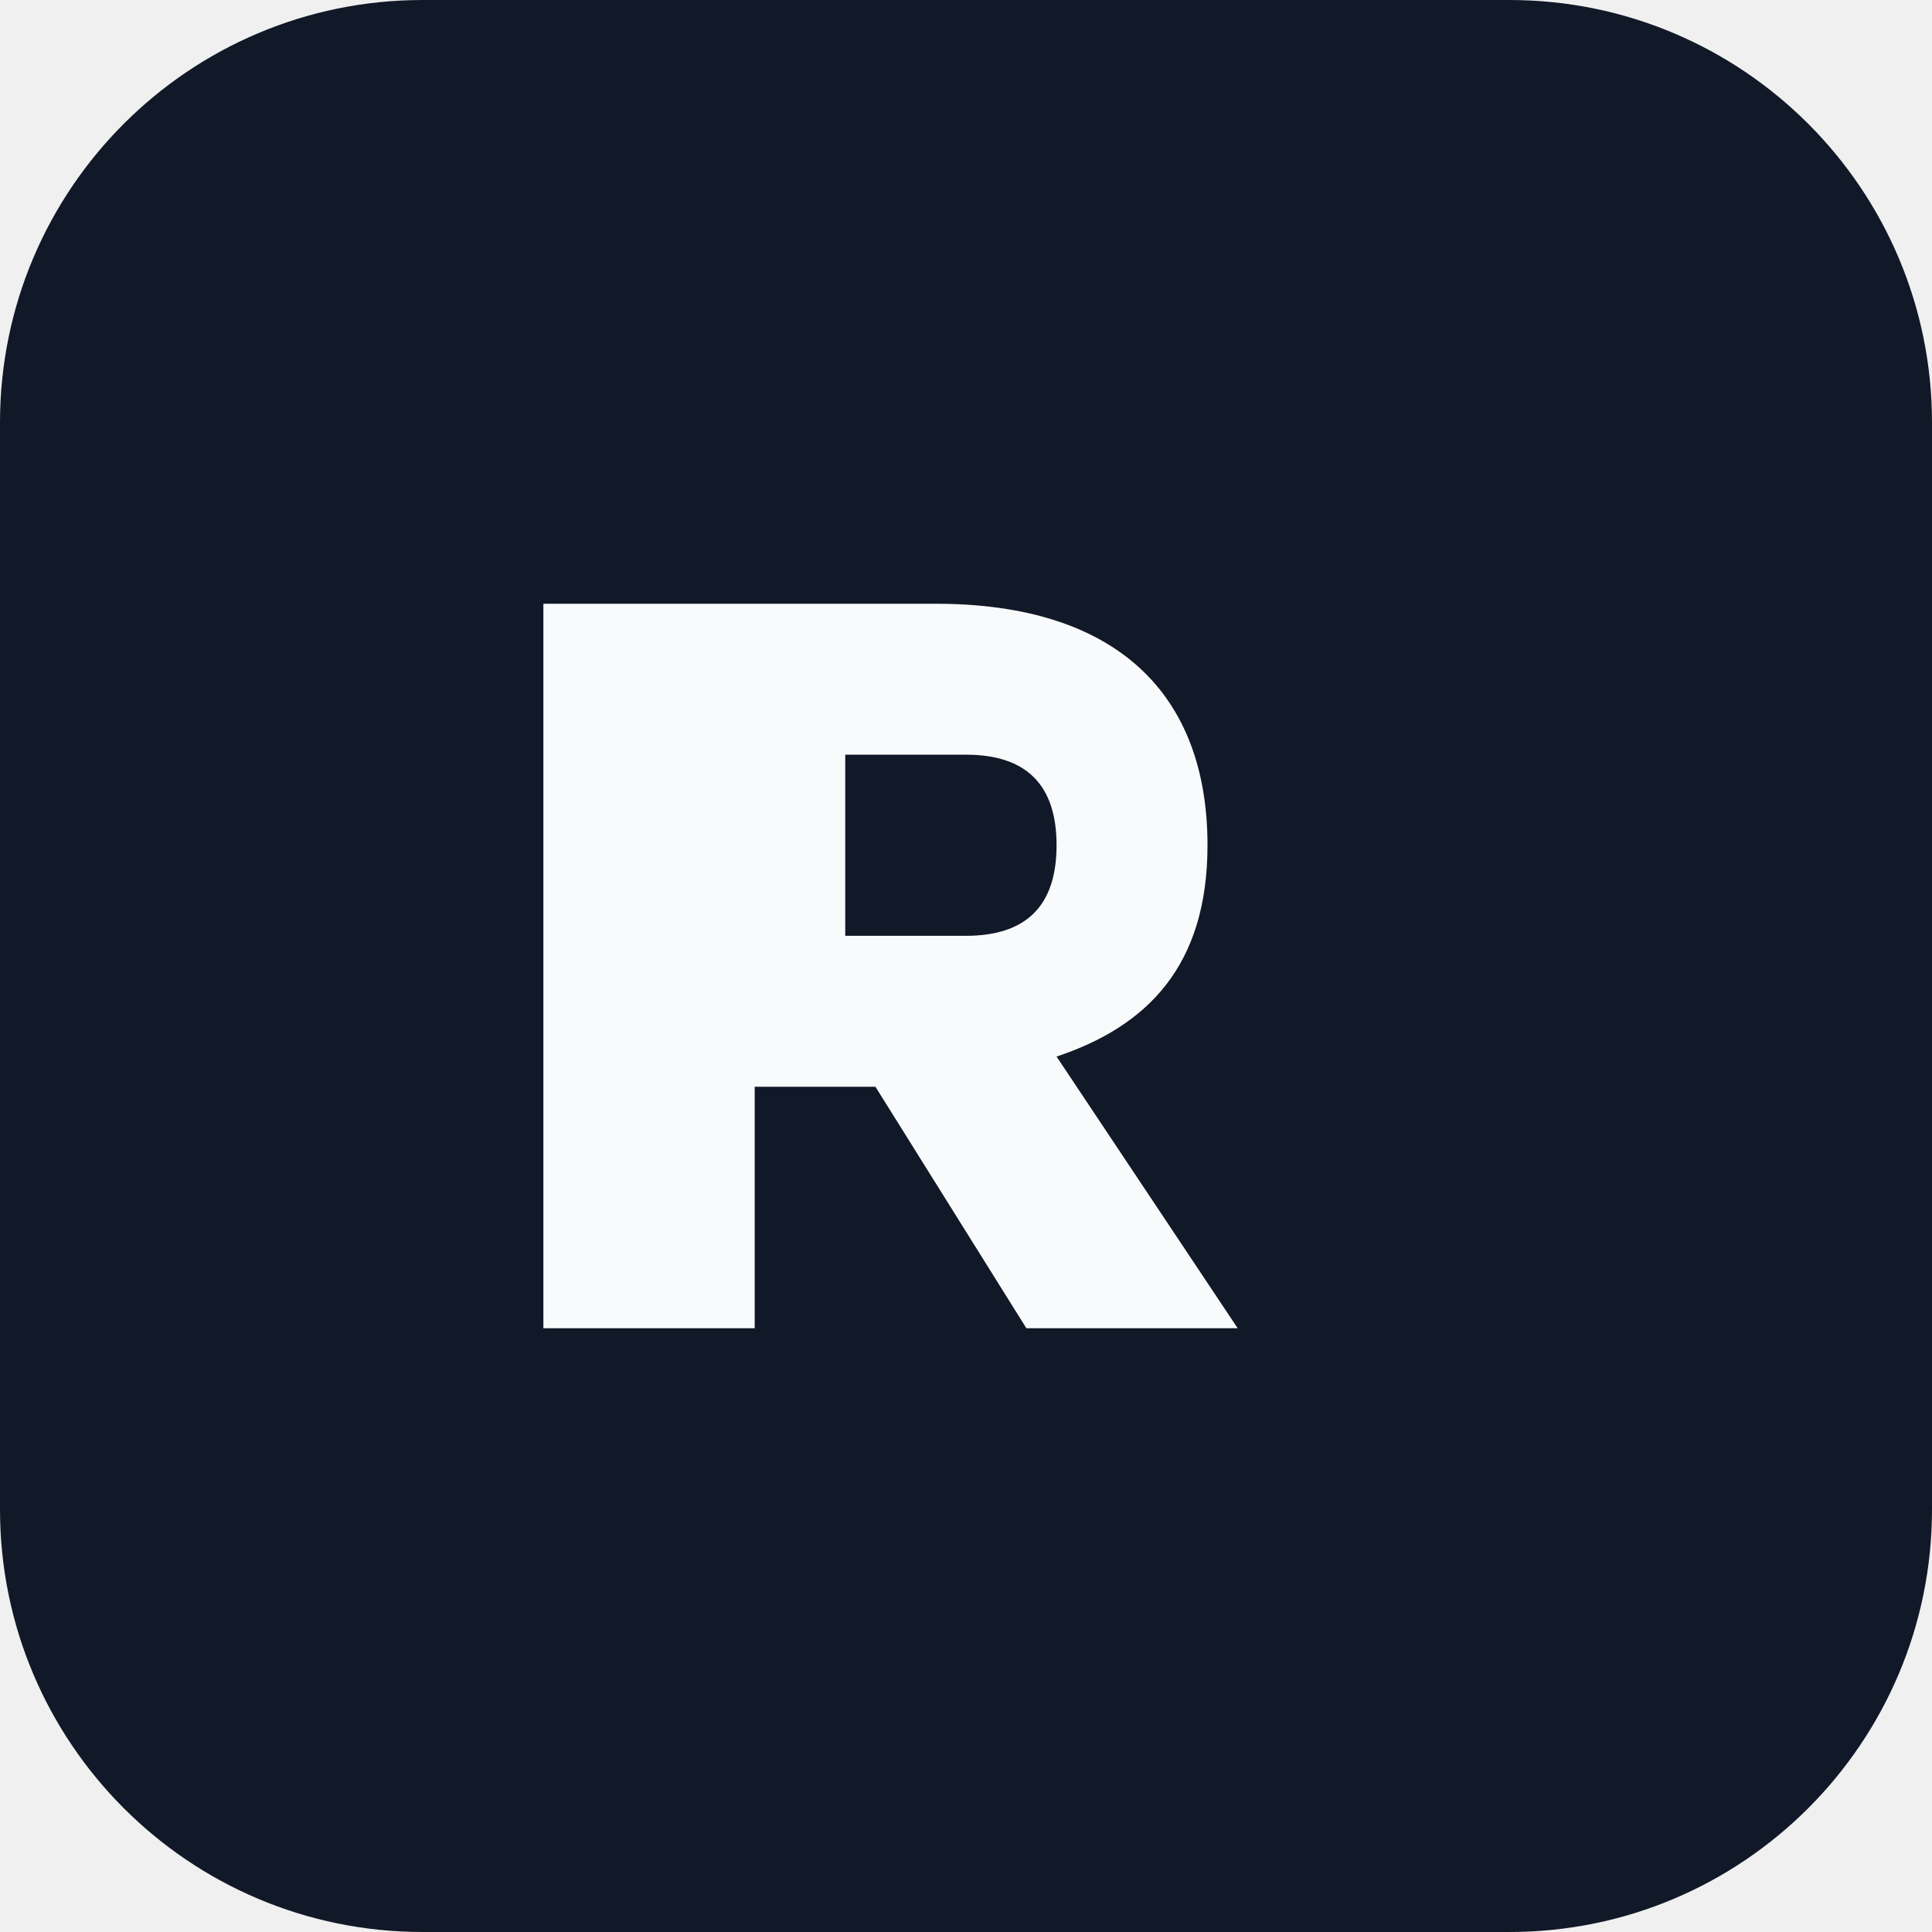
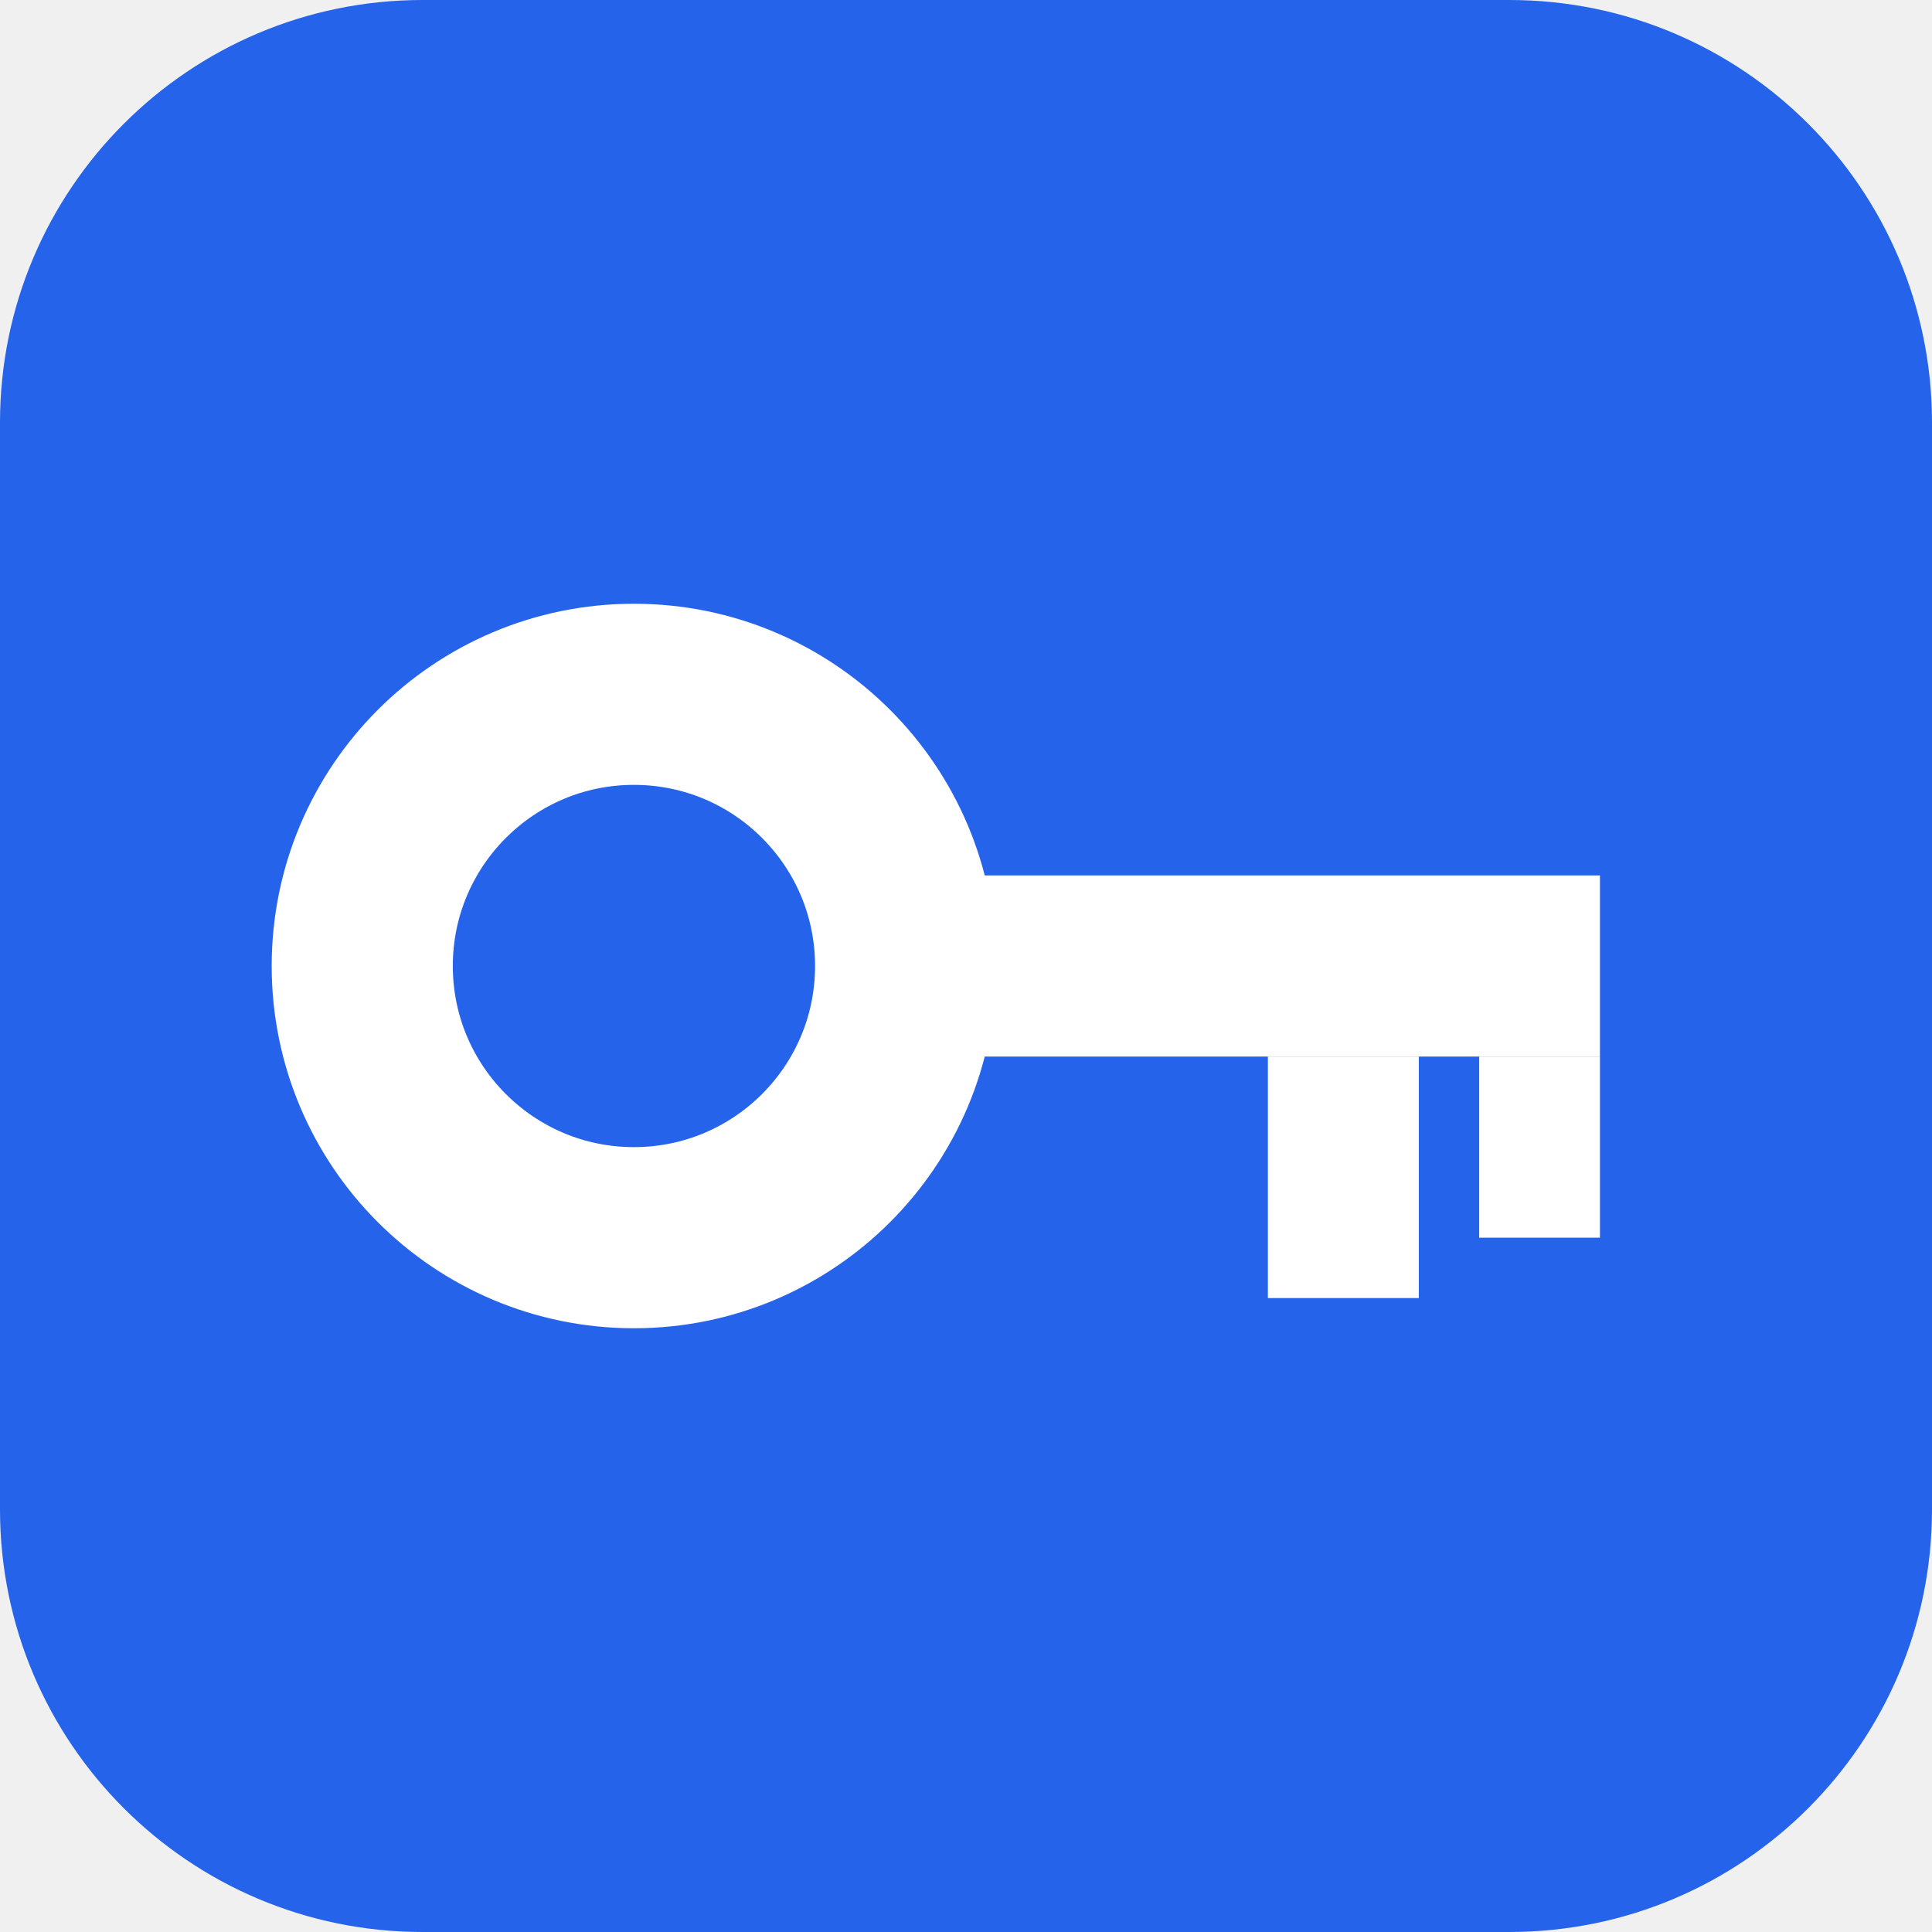
- <svg xmlns="http://www.w3.org/2000/svg" viewBox="0 0 64 64" role="img" aria-label="remix-ssg">
-   <rect width="64" height="64" rx="14" fill="#111827" />
-   <path d="M18 44V20h13c6 0 9 3 9 8 0 4-2 6-5 7l6 9h-7l-5-8h-4v8h-10zm10-13h4c2 0 3-1 3-3s-1-3-3-3h-4v6z" fill="#f9fafb" />
+ <svg xmlns="http://www.w3.org/2000/svg" viewBox="0 0 64 64" role="img" aria-label="kagi">
+   <rect width="64" height="64" rx="14" fill="#2563eb" />
+   <circle cx="21" cy="32" r="9" fill="none" stroke="#ffffff" stroke-width="6" />
+   <rect x="30" y="29" width="23" height="6" fill="#ffffff" />
+   <rect x="42" y="35" width="5" height="8" fill="#ffffff" />
+   <rect x="49" y="35" width="4" height="6" fill="#ffffff" />
</svg>
